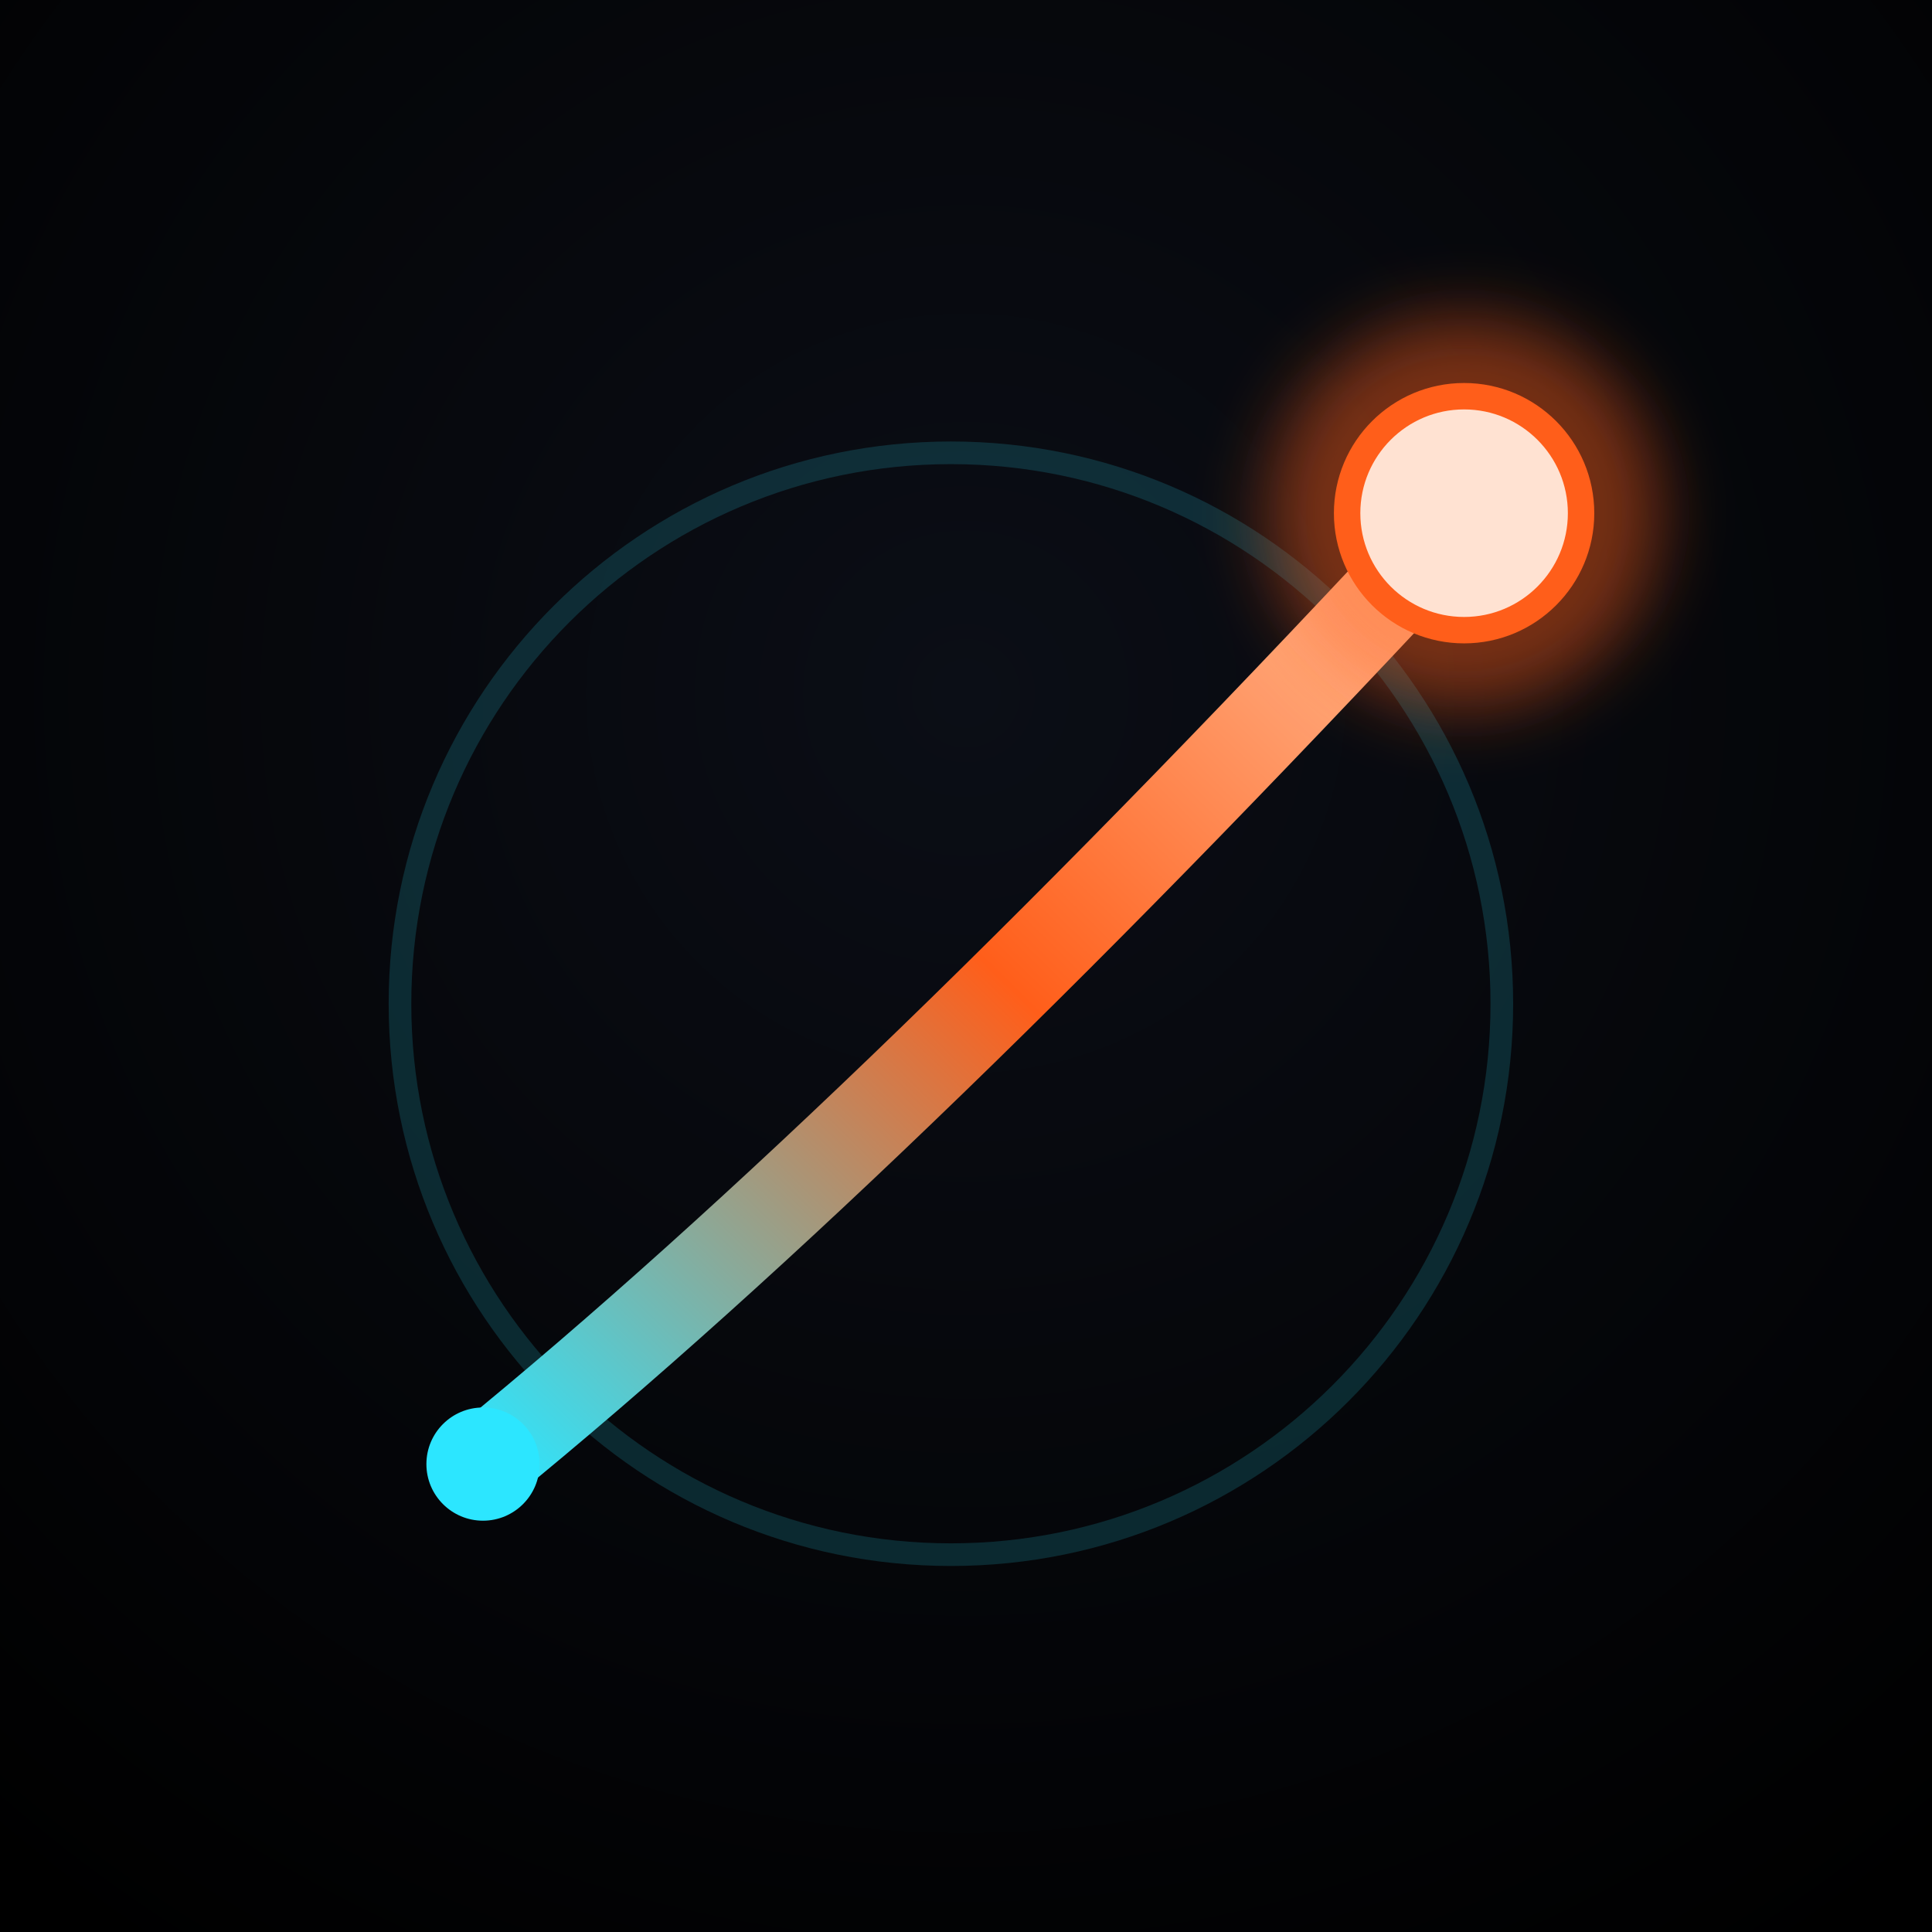
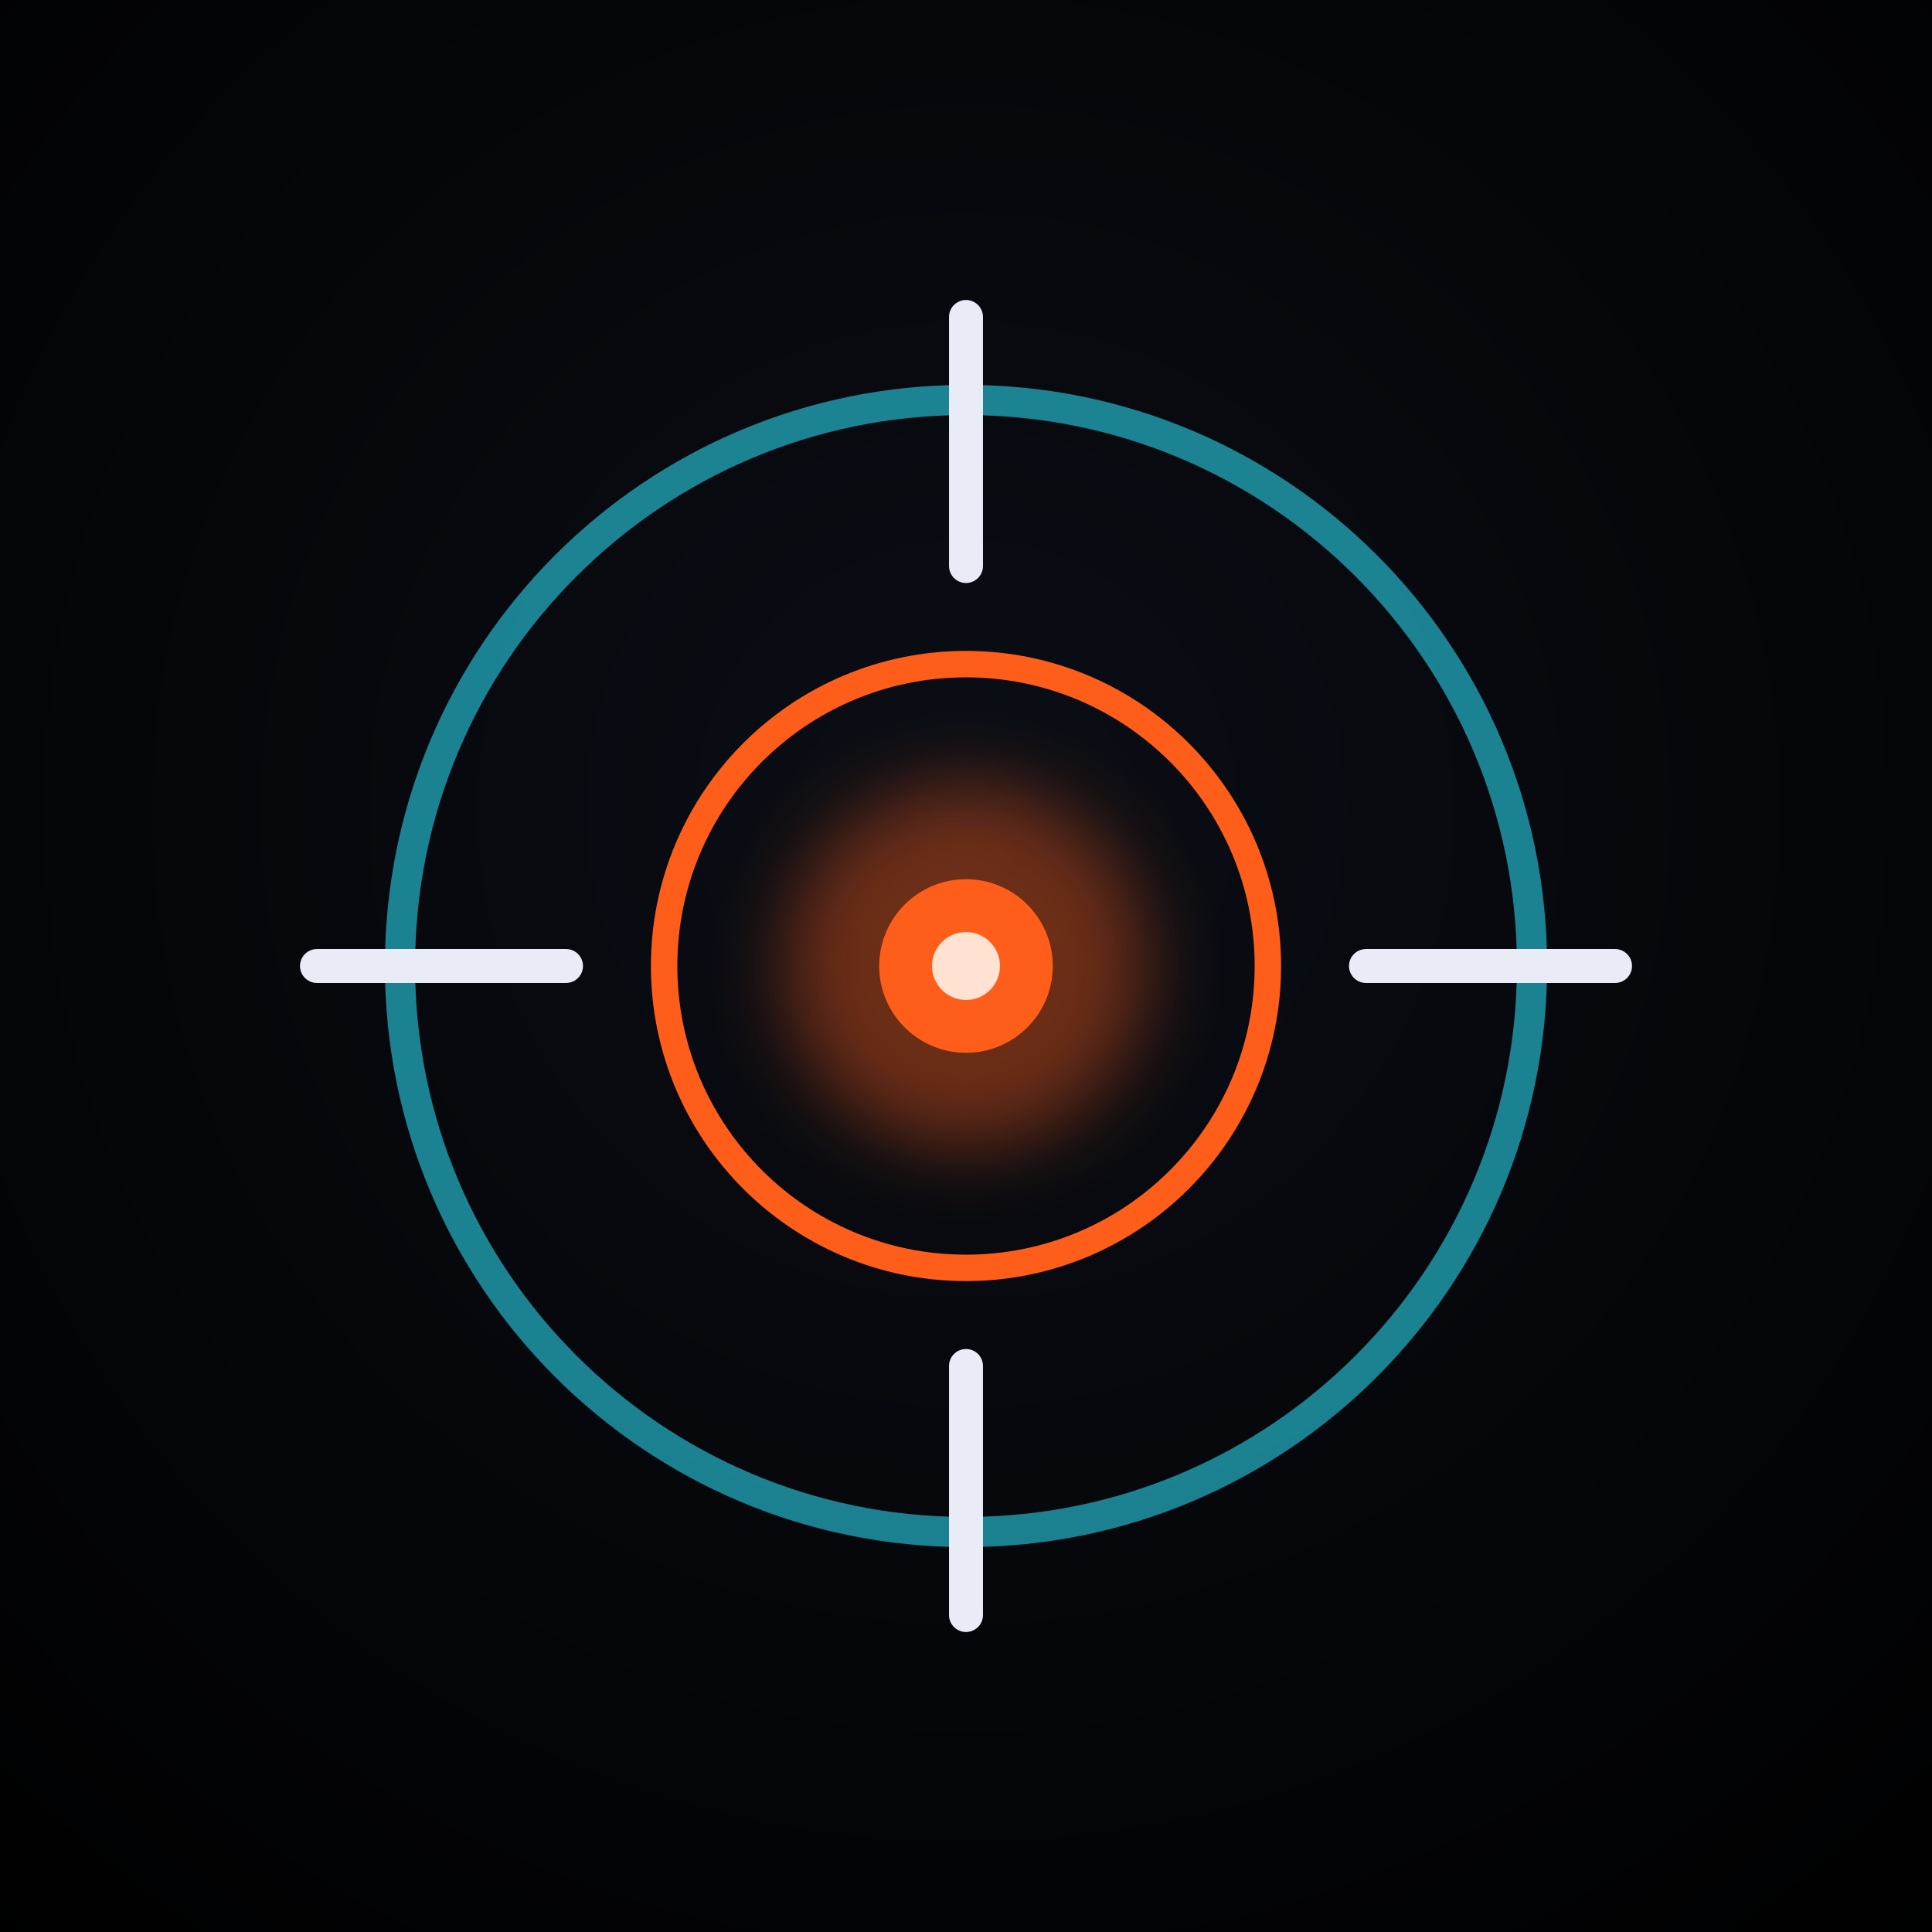
<svg xmlns="http://www.w3.org/2000/svg" viewBox="0 0 512 512">
  <defs>
-     <radialGradient id="bg" cx="50%" cy="36%" r="78%">
+     <radialGradient id="bg" cx="50%" cy="42%" r="78%">
      <stop offset="0%" stop-color="#0b0e16" />
      <stop offset="100%" stop-color="#000000" />
    </radialGradient>
-     <linearGradient id="trail" x1="0" y1="1" x2="1" y2="0">
-       <stop offset="0%" stop-color="#2ce6ff" />
-       <stop offset="52%" stop-color="#ff5e1a" />
-       <stop offset="100%" stop-color="#ffc7a3" />
-     </linearGradient>
    <filter id="glow" x="-60%" y="-60%" width="220%" height="220%">
-       <feGaussianBlur stdDeviation="9" />
+       <feGaussianBlur stdDeviation="10" />
    </filter>
  </defs>
-   <rect width="512" height="512" rx="0" fill="url(#bg)" />
-   <ellipse cx="252" cy="266" rx="146" ry="146" fill="none" stroke="#2ce6ff" stroke-opacity="0.16" stroke-width="6" />
-   <path d="M128 388 Q 236 300 388 136" fill="none" stroke="url(#trail)" stroke-width="24" stroke-linecap="round" />
-   <circle cx="388" cy="136" r="52" fill="#ff5e1a" opacity="0.45" filter="url(#glow)" />
-   <circle cx="388" cy="136" r="31" fill="#ffe2d2" />
-   <circle cx="388" cy="136" r="31" fill="none" stroke="#ff5e1a" stroke-width="7" />
-   <circle cx="128" cy="388" r="15" fill="#2ce6ff" />
+   <rect width="512" height="512" fill="url(#bg)" />
+   <circle cx="256" cy="256" r="150" fill="none" stroke="#2ce6ff" stroke-opacity="0.55" stroke-width="8" />
+   <g stroke="#e9ecf6" stroke-width="9" stroke-linecap="round">
+     <line x1="256" y1="84" x2="256" y2="150" />
+     <line x1="256" y1="362" x2="256" y2="428" />
+     <line x1="84" y1="256" x2="150" y2="256" />
+     <line x1="362" y1="256" x2="428" y2="256" />
+   </g>
+   <circle cx="256" cy="256" r="80" fill="none" stroke="#ff5e1a" stroke-width="7" />
+   <circle cx="256" cy="256" r="48" fill="#ff5e1a" opacity="0.4" filter="url(#glow)" />
+   <circle cx="256" cy="256" r="23" fill="#ff5e1a" />
+   <circle cx="256" cy="256" r="9" fill="#ffe2d2" />
</svg>
